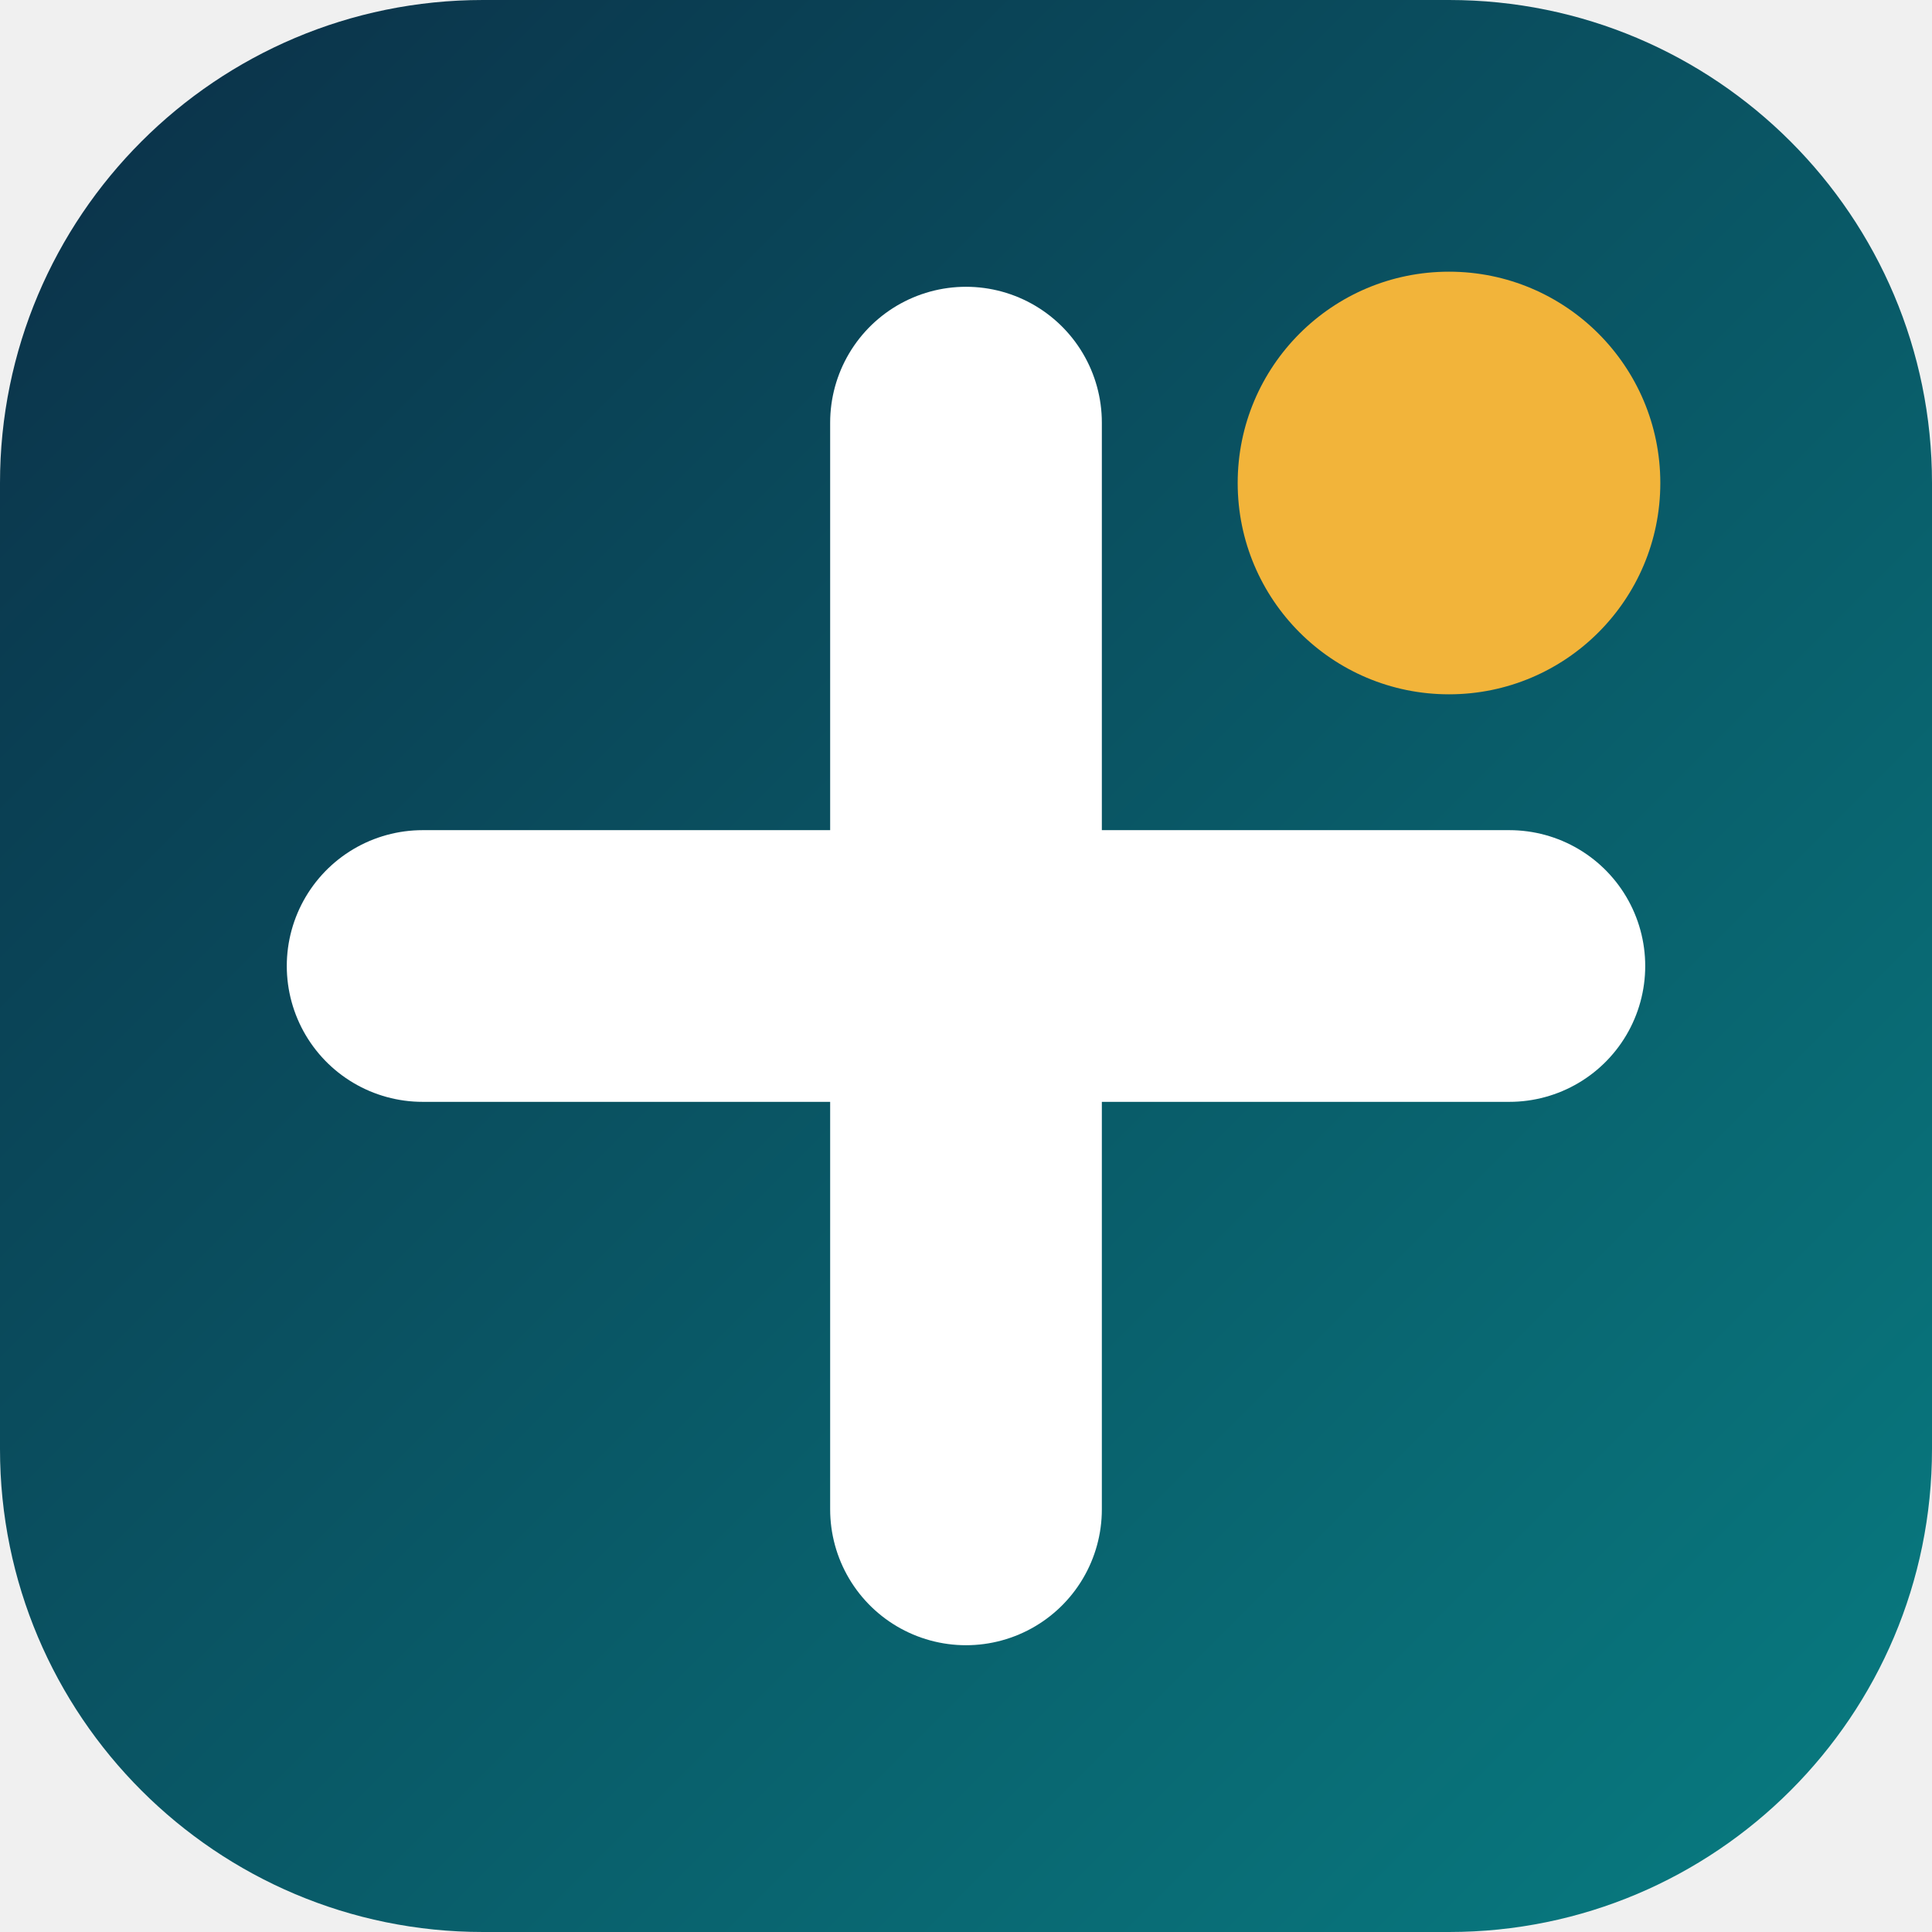
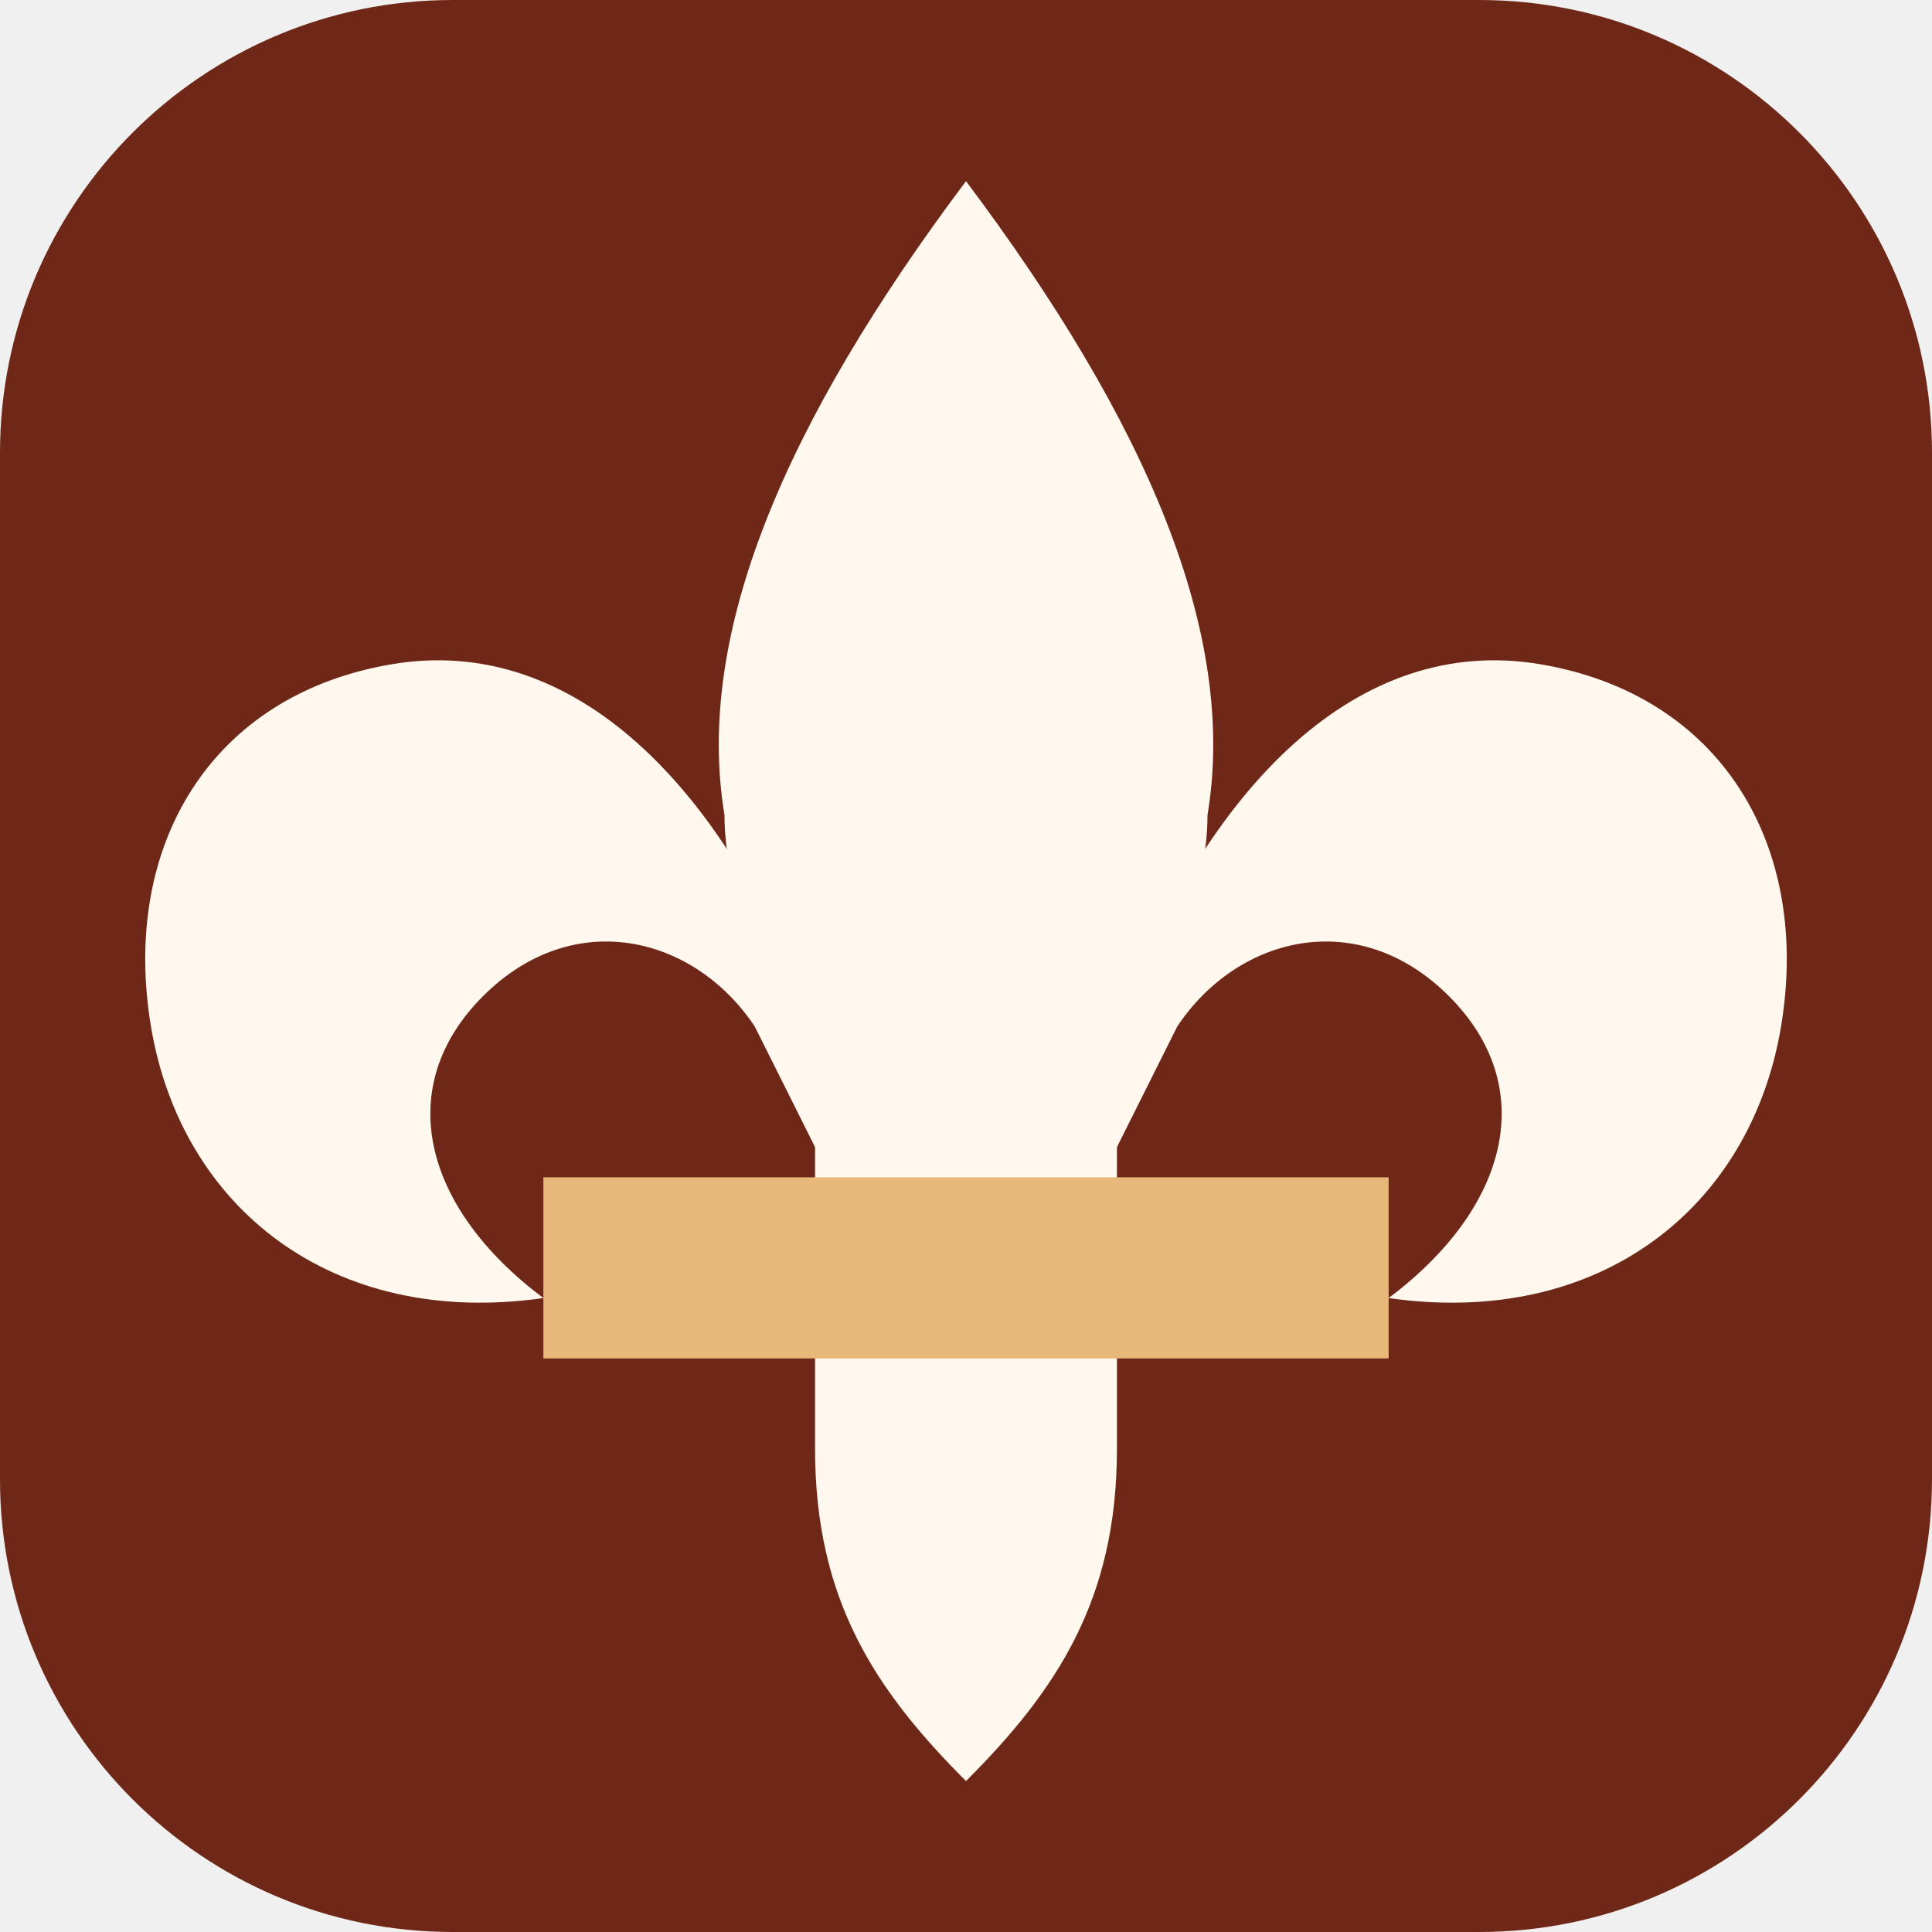
- <svg xmlns="http://www.w3.org/2000/svg" viewBox="0 0 64 64">
-   <defs>
-     <linearGradient id="g" x2="1" y2="1">
-       <stop stop-color="#0b2f47" />
-       <stop offset="1" stop-color="#087d82" />
-     </linearGradient>
-   </defs>
-   <rect width="64" height="64" rx="16" fill="url(#g)" />
-   <path d="M32 14v36M14 32h36" stroke="#fff" stroke-width="9" stroke-linecap="round" />
-   <circle cx="48" cy="16" r="7" fill="#f2b43a" />
+ <svg xmlns="http://www.w3.org/2000/svg" viewBox="0 0 64 64" role="img" aria-label="ตราลูกเสือ">
+   <rect width="64" height="64" rx="15" fill="#6f2817" />
+   <g fill="#fff8ee">
+     <path d="M32 6c-6 8-9 15-8 21 0 4 3 8 6 11h4c3-3 6-7 6-11 1-6-2-13-8-21Z" />
+     <path d="M27 34c-3-8-8-13-14-12-6 1-9 6-8 12 1 6 6 10 13 9-4-3-5-7-2-10 3-3 7-2 9 1l3 6h8l3-6c2-3 6-4 9-1 3 3 2 7-2 10 7 1 12-3 13-9 1-6-2-11-8-12-6-1-11 4-14 12Z" />
+     <path d="M27 36h10v12c0 5-2 8-5 11-3-3-5-6-5-11V36Z" />
+   </g>
+   <path d="M18 39h28v6H18z" fill="#e7b879" />
</svg>
